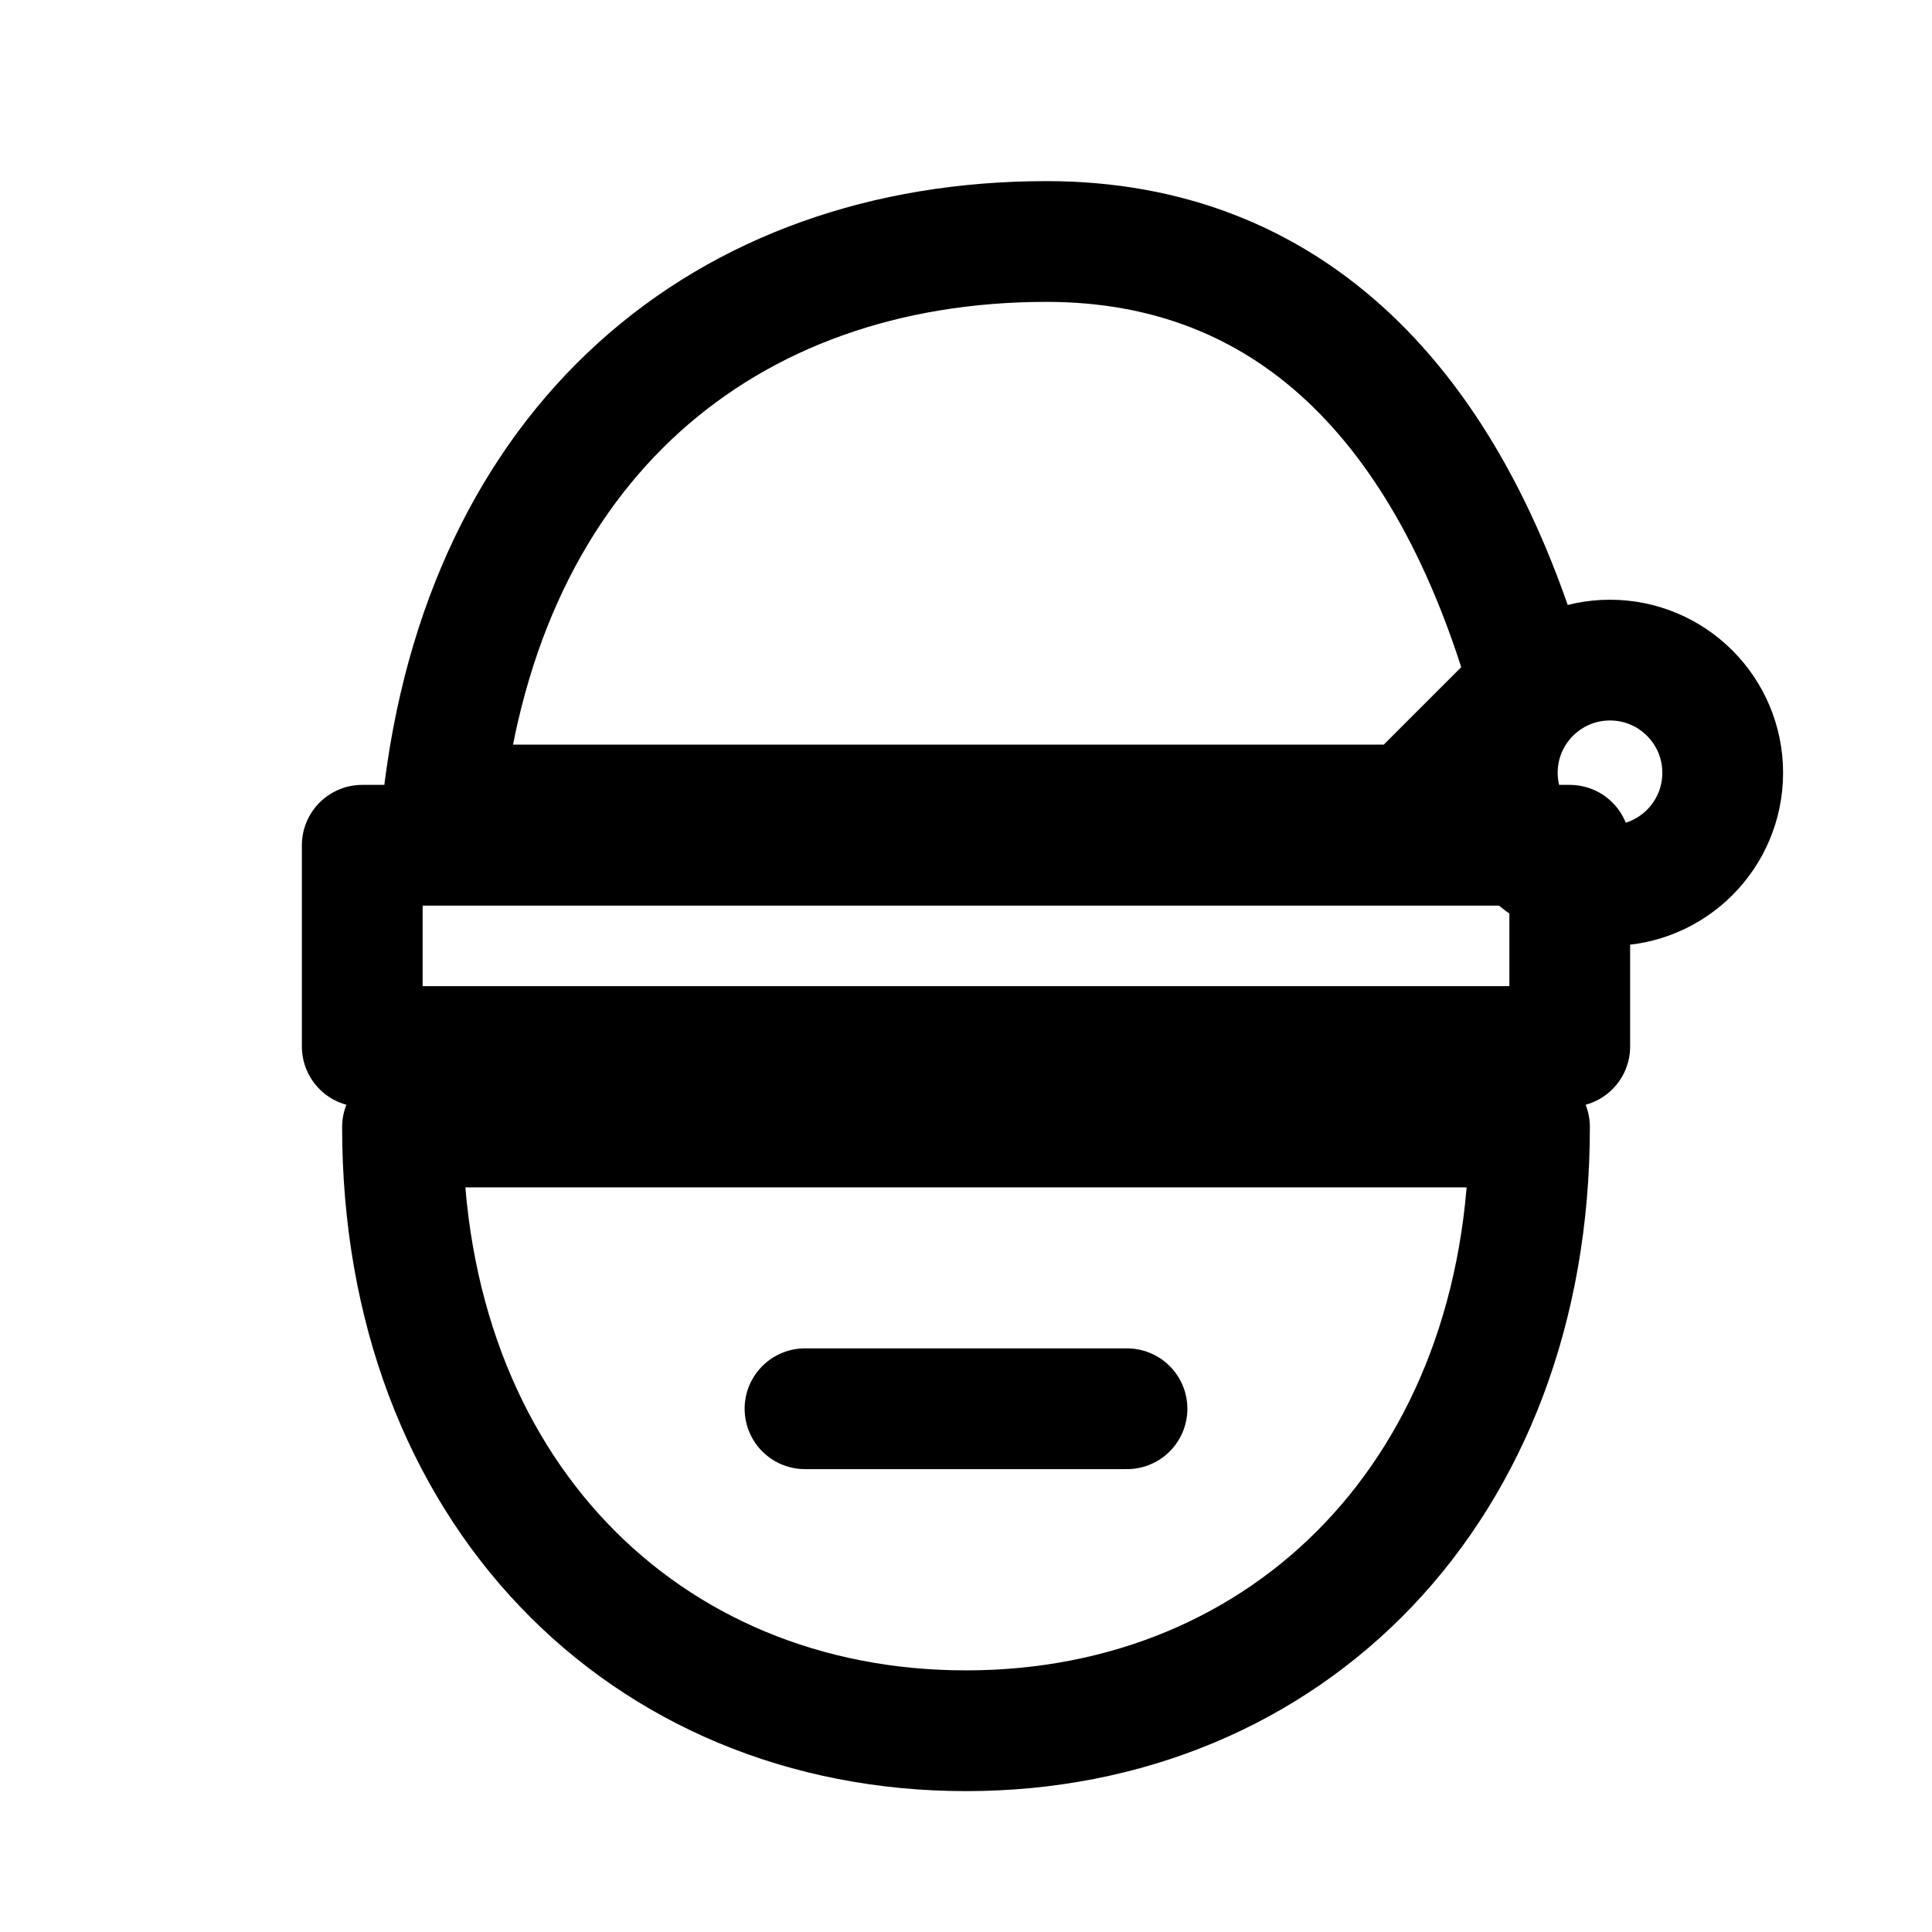
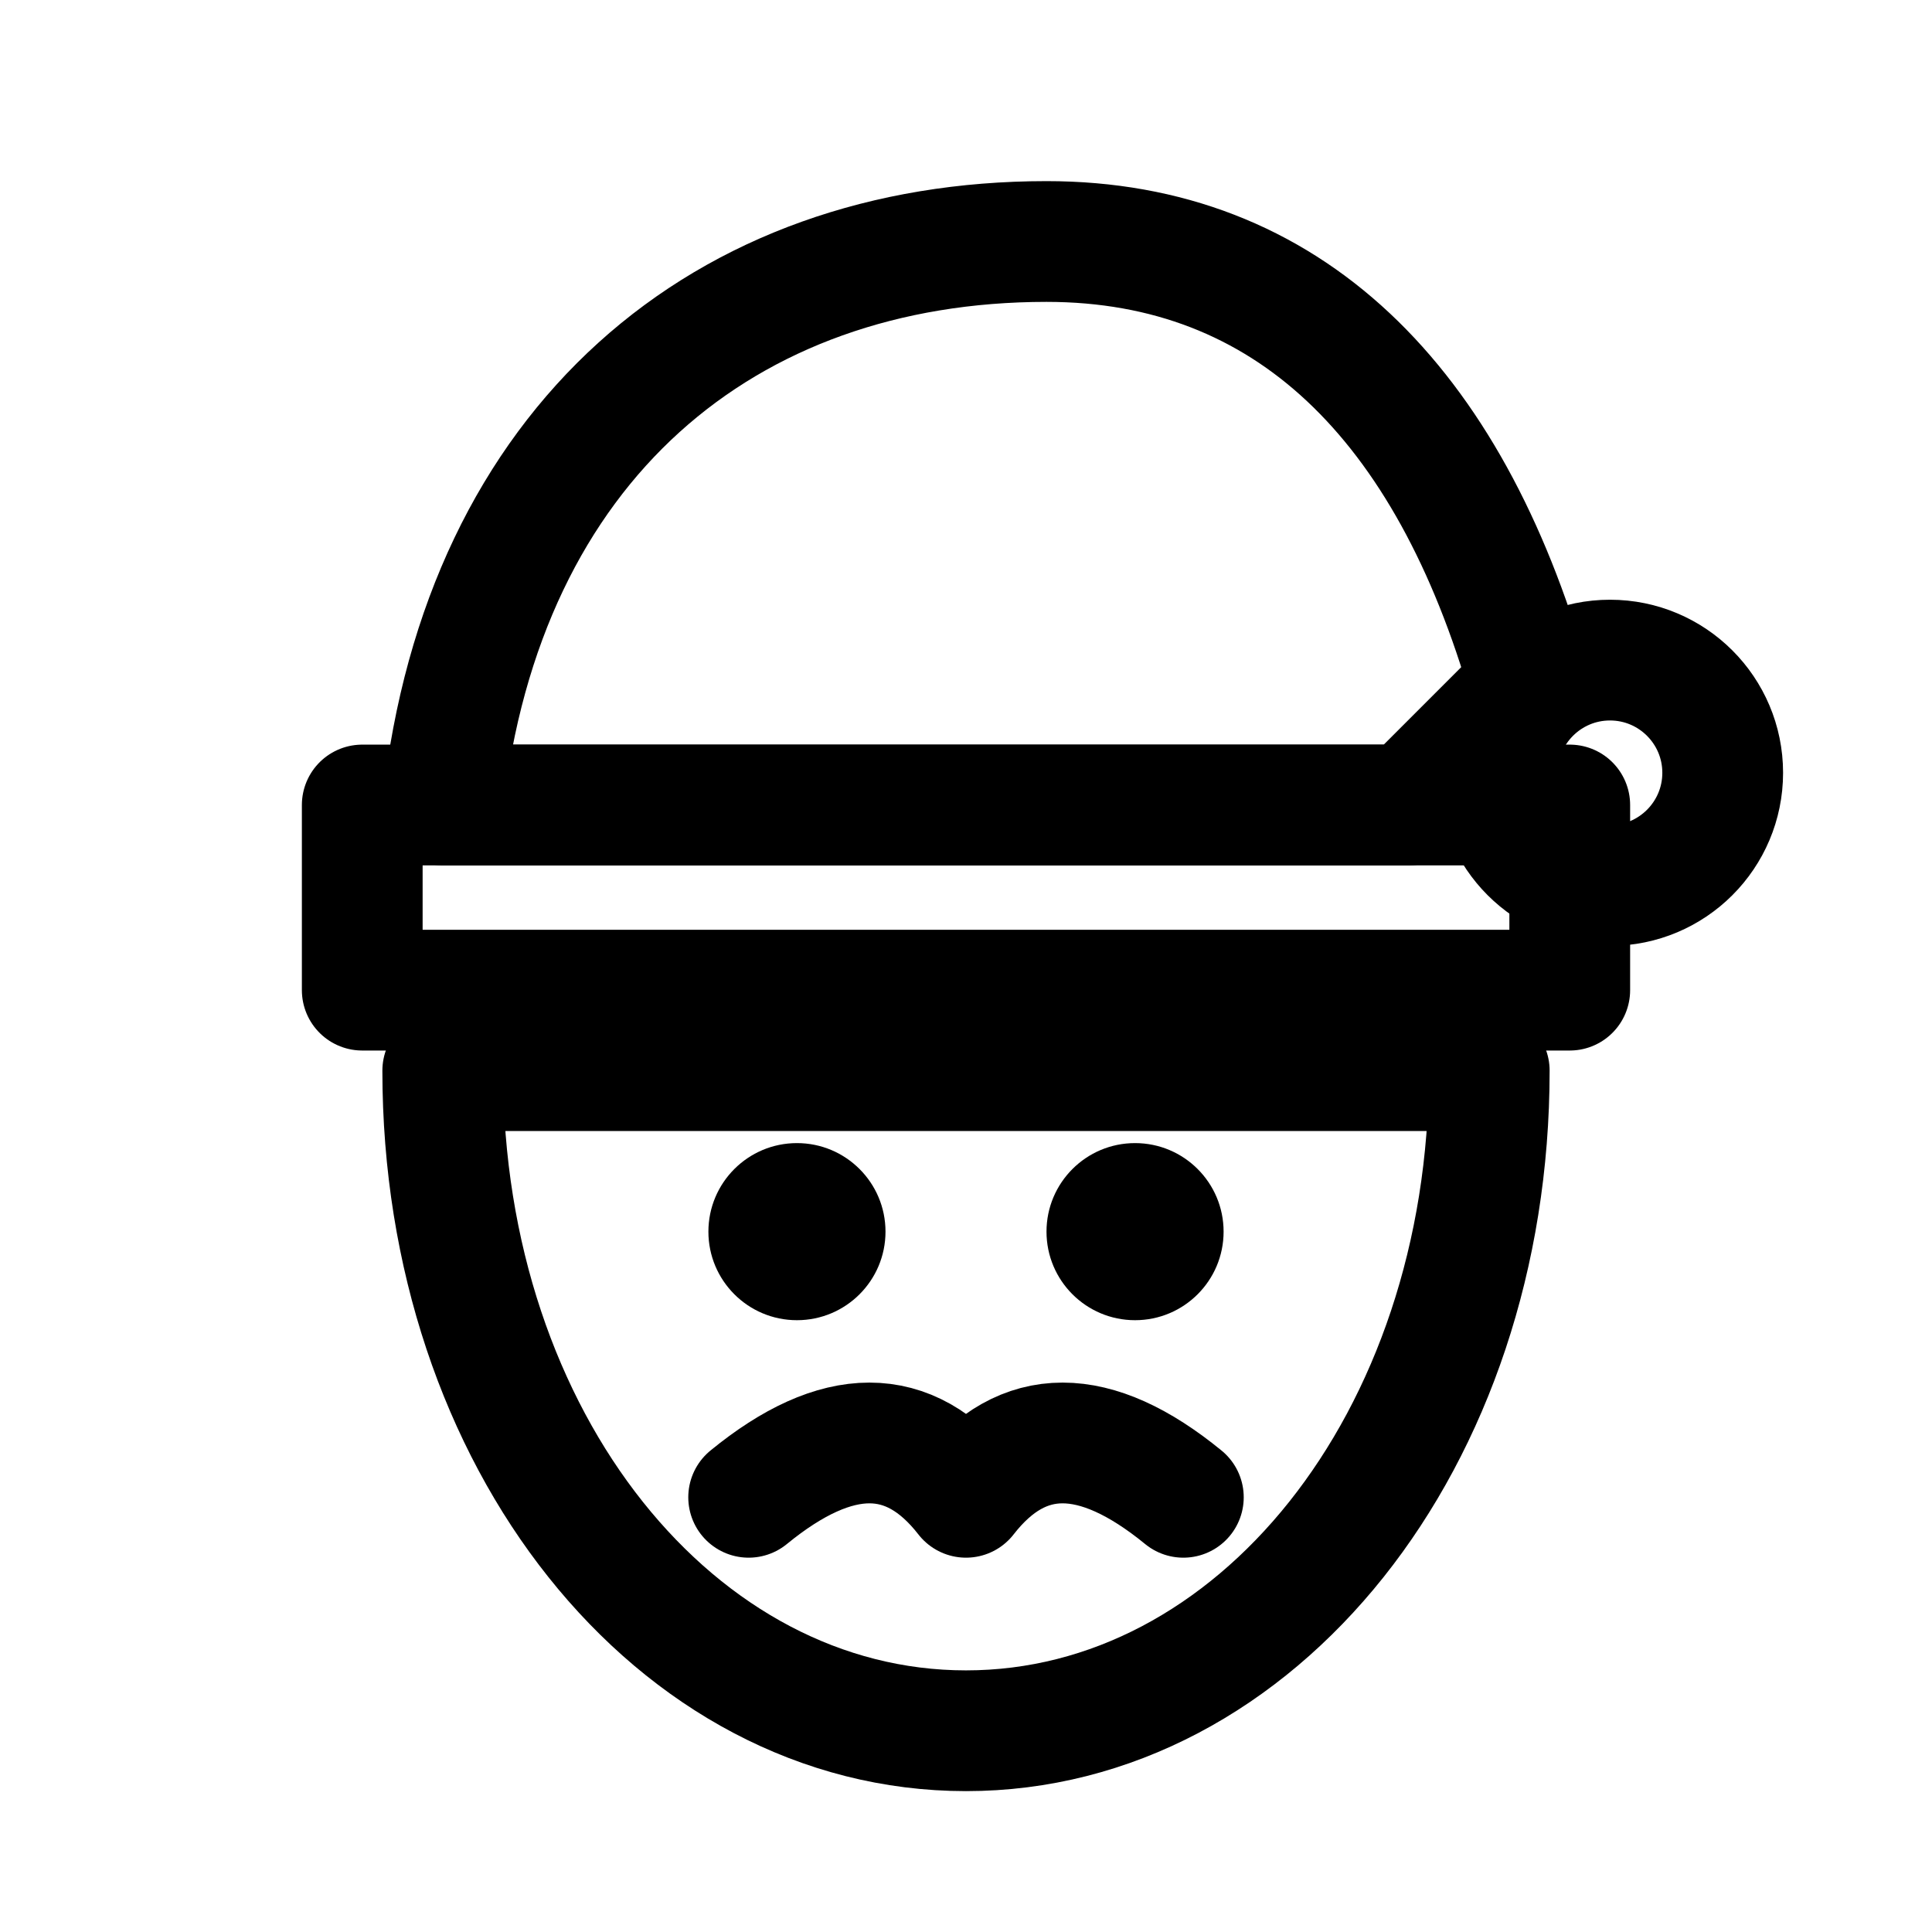
<svg xmlns="http://www.w3.org/2000/svg" viewBox="0 0 24 24" class="rg-icon" fill="none" stroke="currentColor" stroke-width="1.5" stroke-linecap="round" stroke-linejoin="round" role="img" aria-label="Santa">
  <path class="shape" d="M5.5 10C6 5.5 9 3 13 3c3 0 5 2 6 5.5L17.5 10Z" />
  <circle class="shape" cx="20" cy="9.6" r="1.4" />
-   <path class="shape" d="M4.5 10.5h15v2.5h-15Z" />
-   <path class="shape" d="M5 14h14c0 4.5-3 7.5-7 7.5S5 18.5 5 14Z" />
-   <path class="detail" d="M10 17.5h4" />
+   <path class="shape" d="M4.5 10h15v2.3h-15Z" />
+   <path class="shape" d="M5.5 13.3h13c0 4.6-2.9 8.2-6.5 8.2s-6.5-3.6-6.5-8.2Z" />
+   <path class="detail" d="M9.3 18.6c1.1-.9 2-.9 2.7 0 .7-.9 1.6-.9 2.7 0" />
+   <circle class="dot" fill="currentColor" stroke="none" cx="9.9" cy="15.3" r="1.1" />
+   <circle class="dot" fill="currentColor" stroke="none" cx="14.1" cy="15.3" r="1.1" />
</svg>
